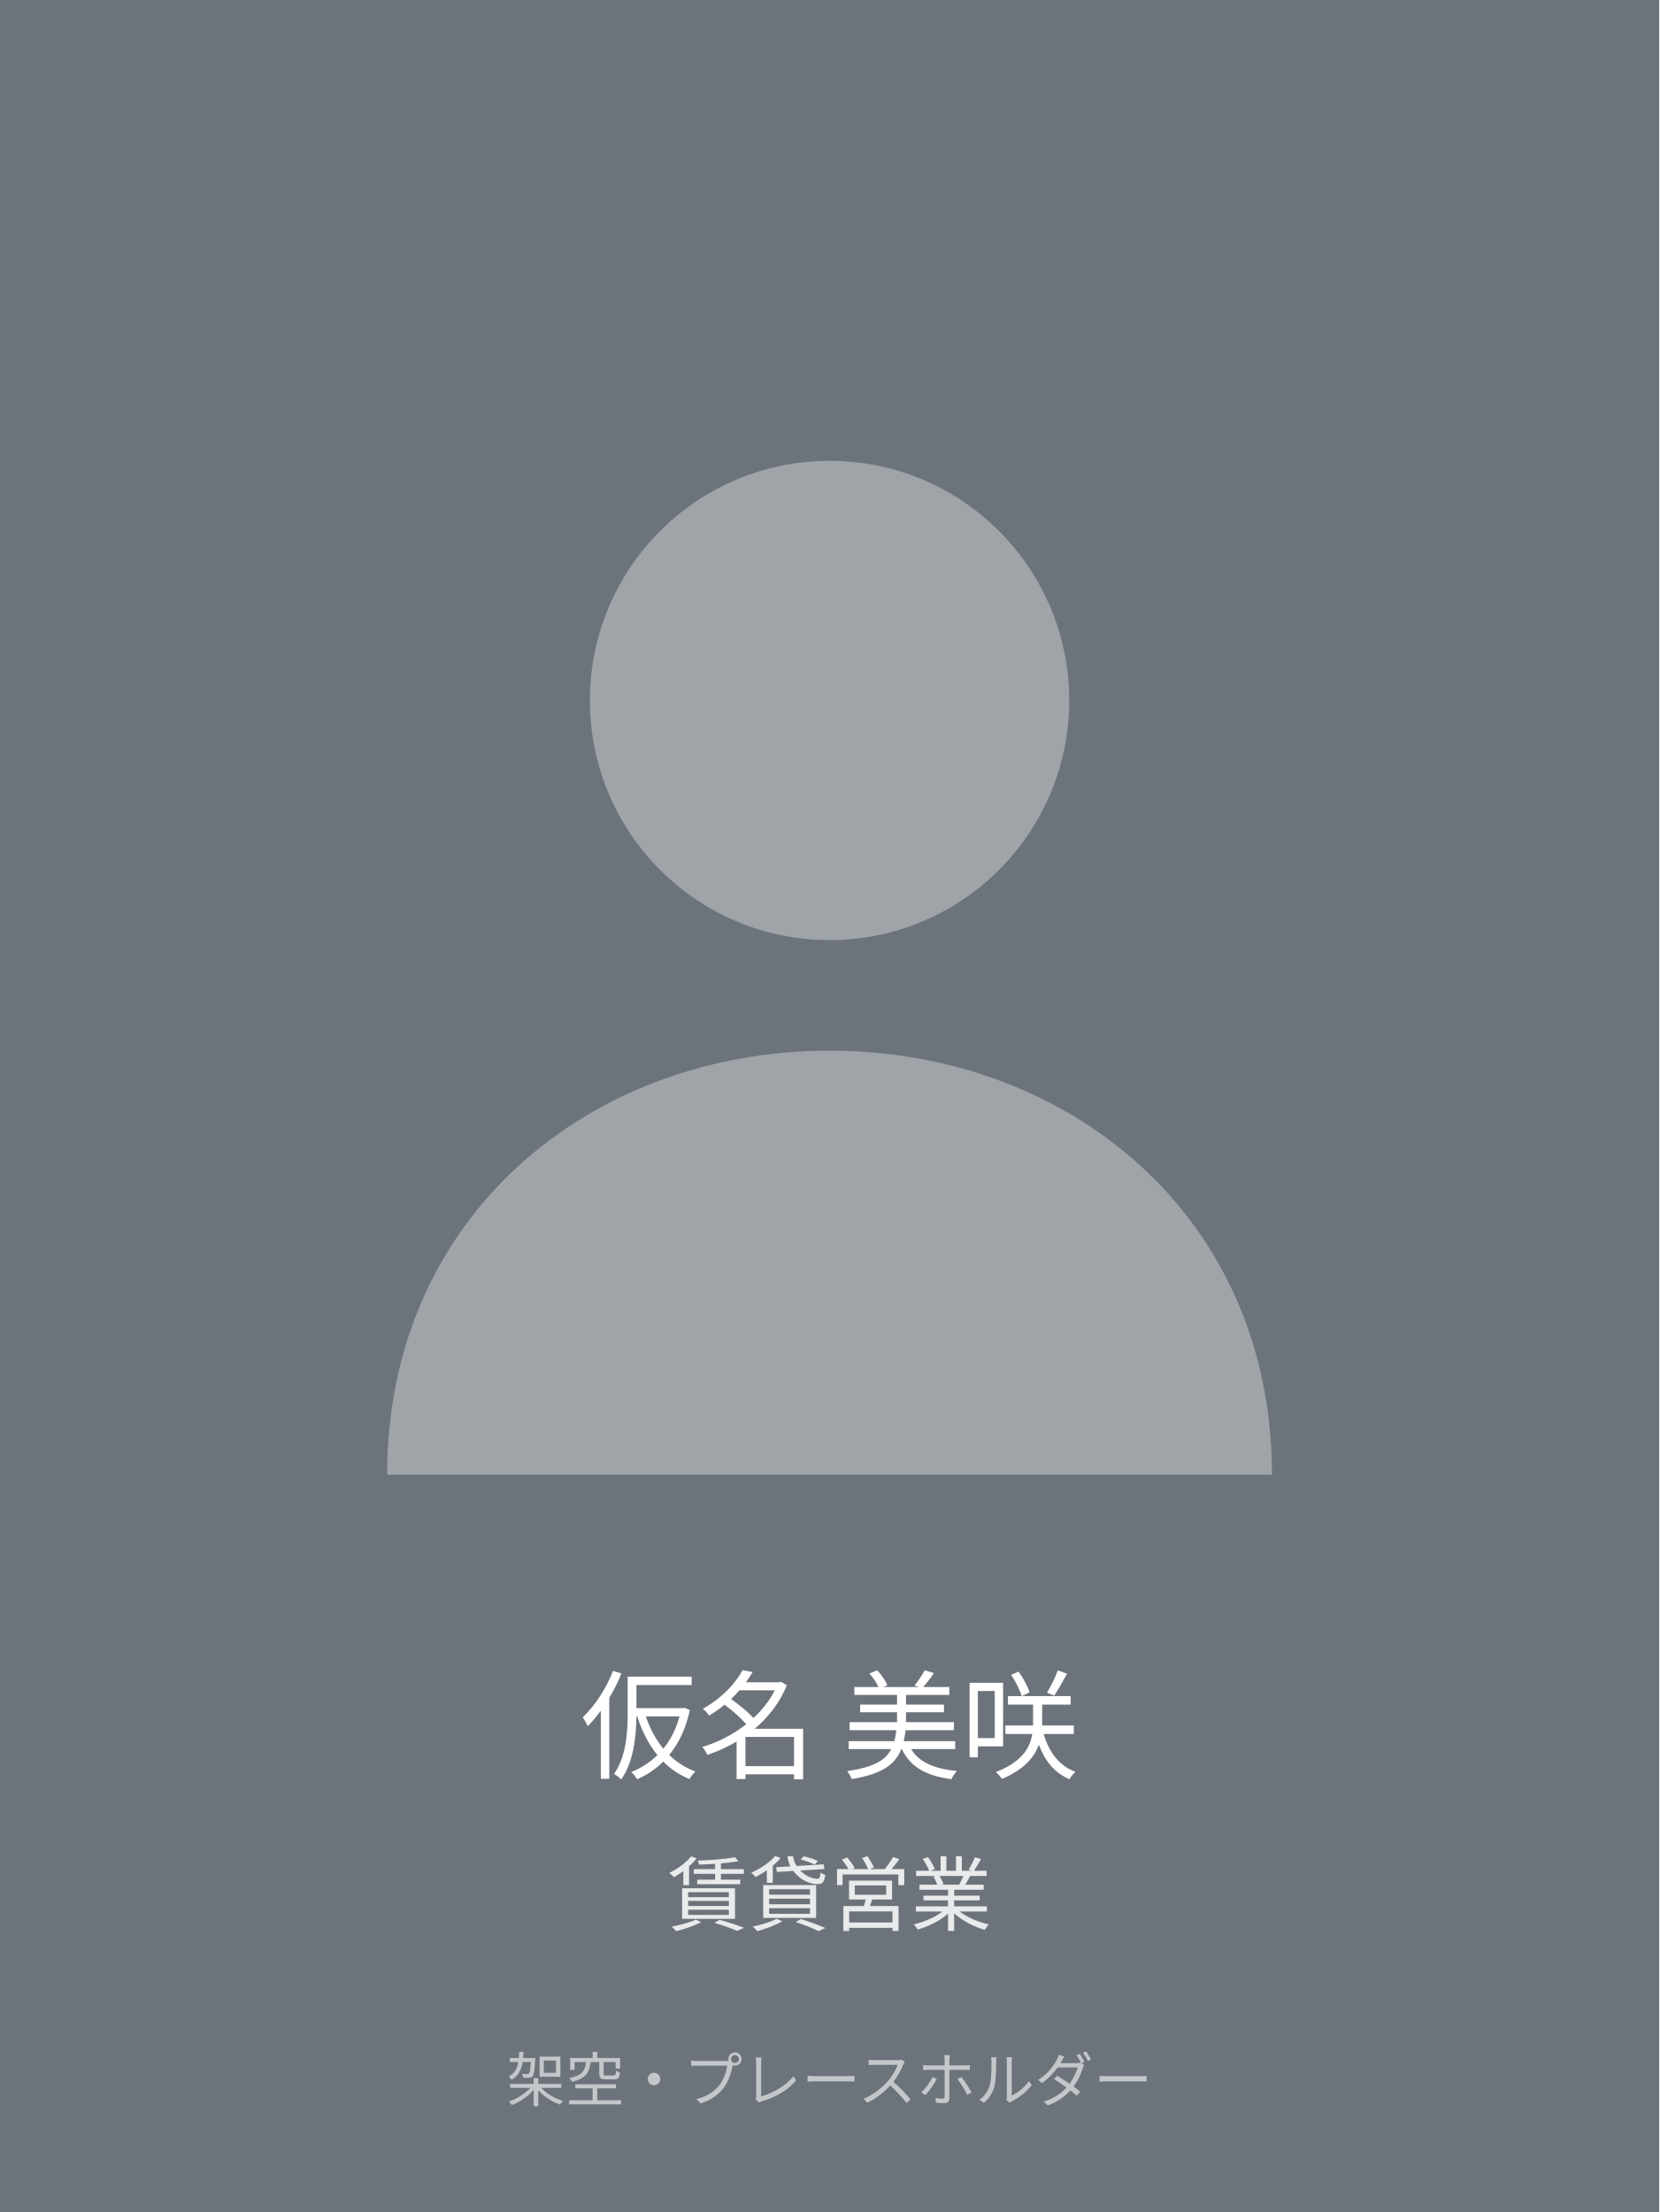
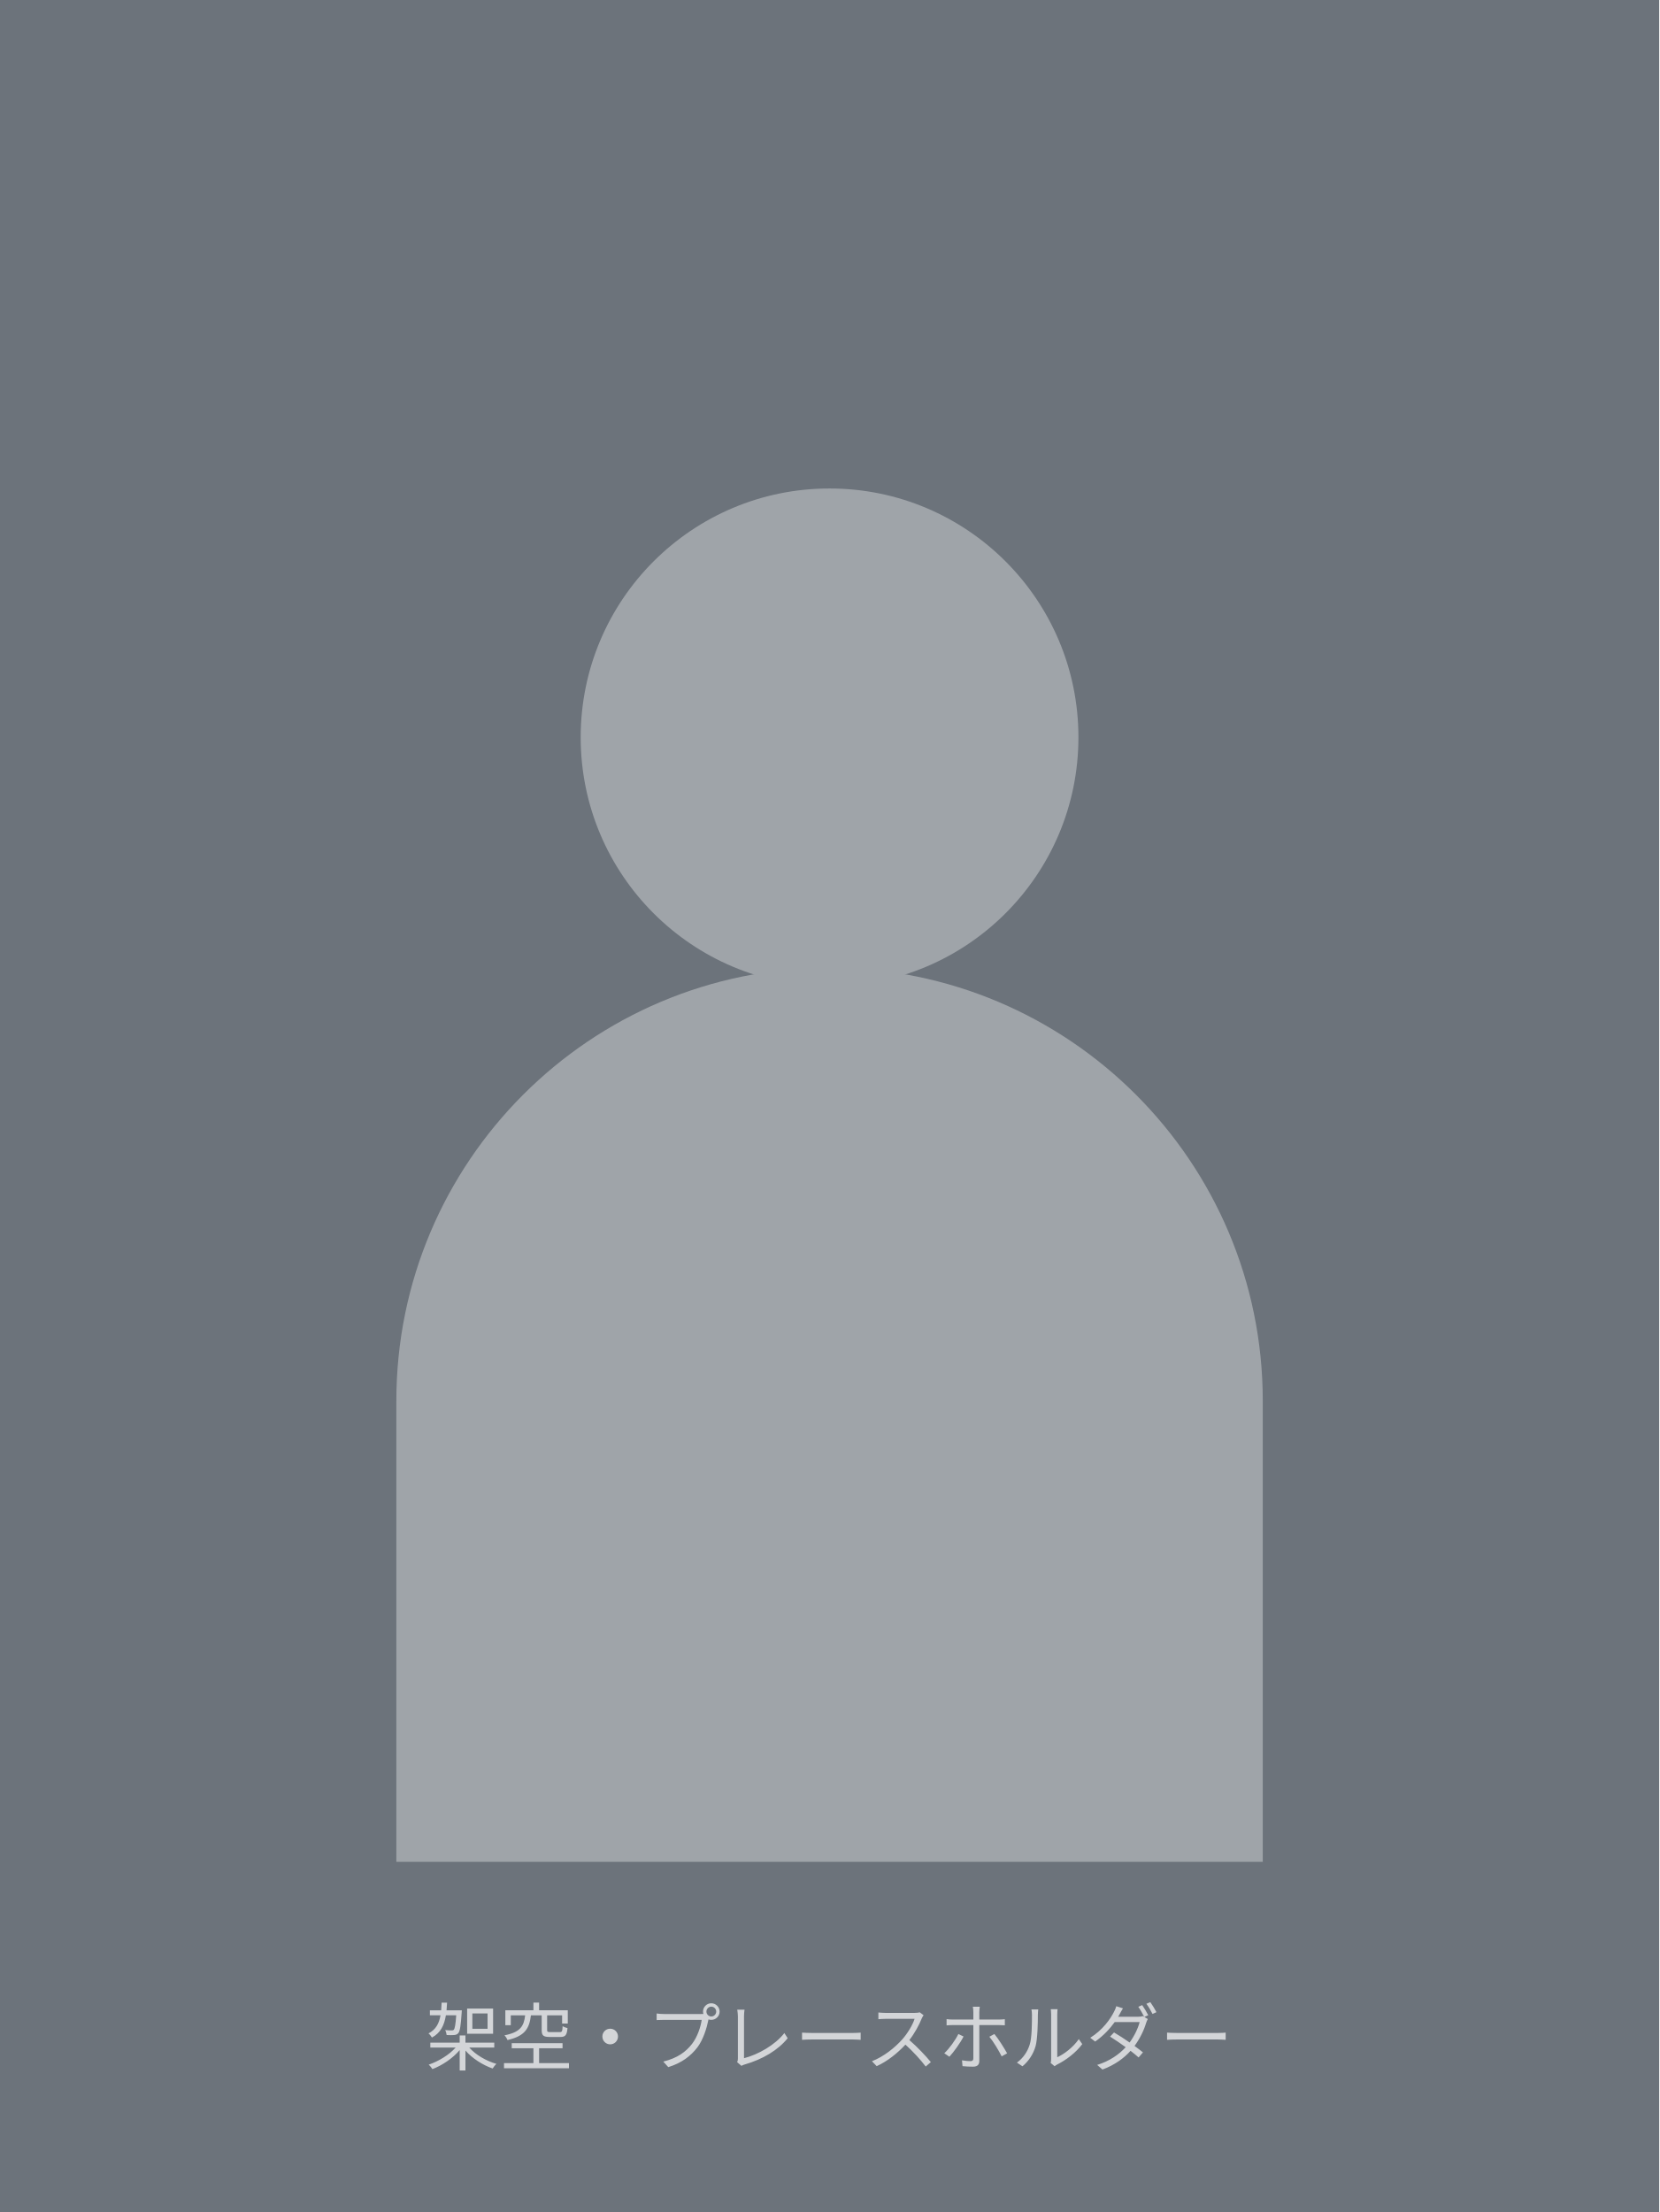
<svg xmlns="http://www.w3.org/2000/svg" width="900" height="1200" viewBox="0 0 900 1200">
  <rect width="100%" height="100%" fill="#6C737B" />
-   <circle cx="450" cy="380" r="130" fill="#fff" opacity=".35" />
-   <path d="M210 800c0-140 110-230 240-230s240 90 240 230z" fill="#fff" opacity=".35" />
-   <text x="50%" y="80%" fill="#fff" font-family="sans-serif" font-size="64" text-anchor="middle">仮名 美咲</text>
-   <text x="50%" y="87%" fill="#fff" font-family="sans-serif" font-size="44" text-anchor="middle" opacity=".85">賃貸営業</text>
-   <text x="50%" y="95%" fill="#fff" font-family="sans-serif" font-size="32" text-anchor="middle" opacity=".6">架空・プレースホルダー</text>
+   <g fill="#fff" opacity=".35">
+     <circle cx="450" cy="400" r="135" />
+     <path d="M215 1010V760a235 235 0 0 1 470 0v250z" />
+   </g>
+   <text x="50%" y="1120" fill="#fff" font-family="sans-serif" font-size="40" text-anchor="middle" opacity=".7">架空・プレースホルダー</text>
</svg>
